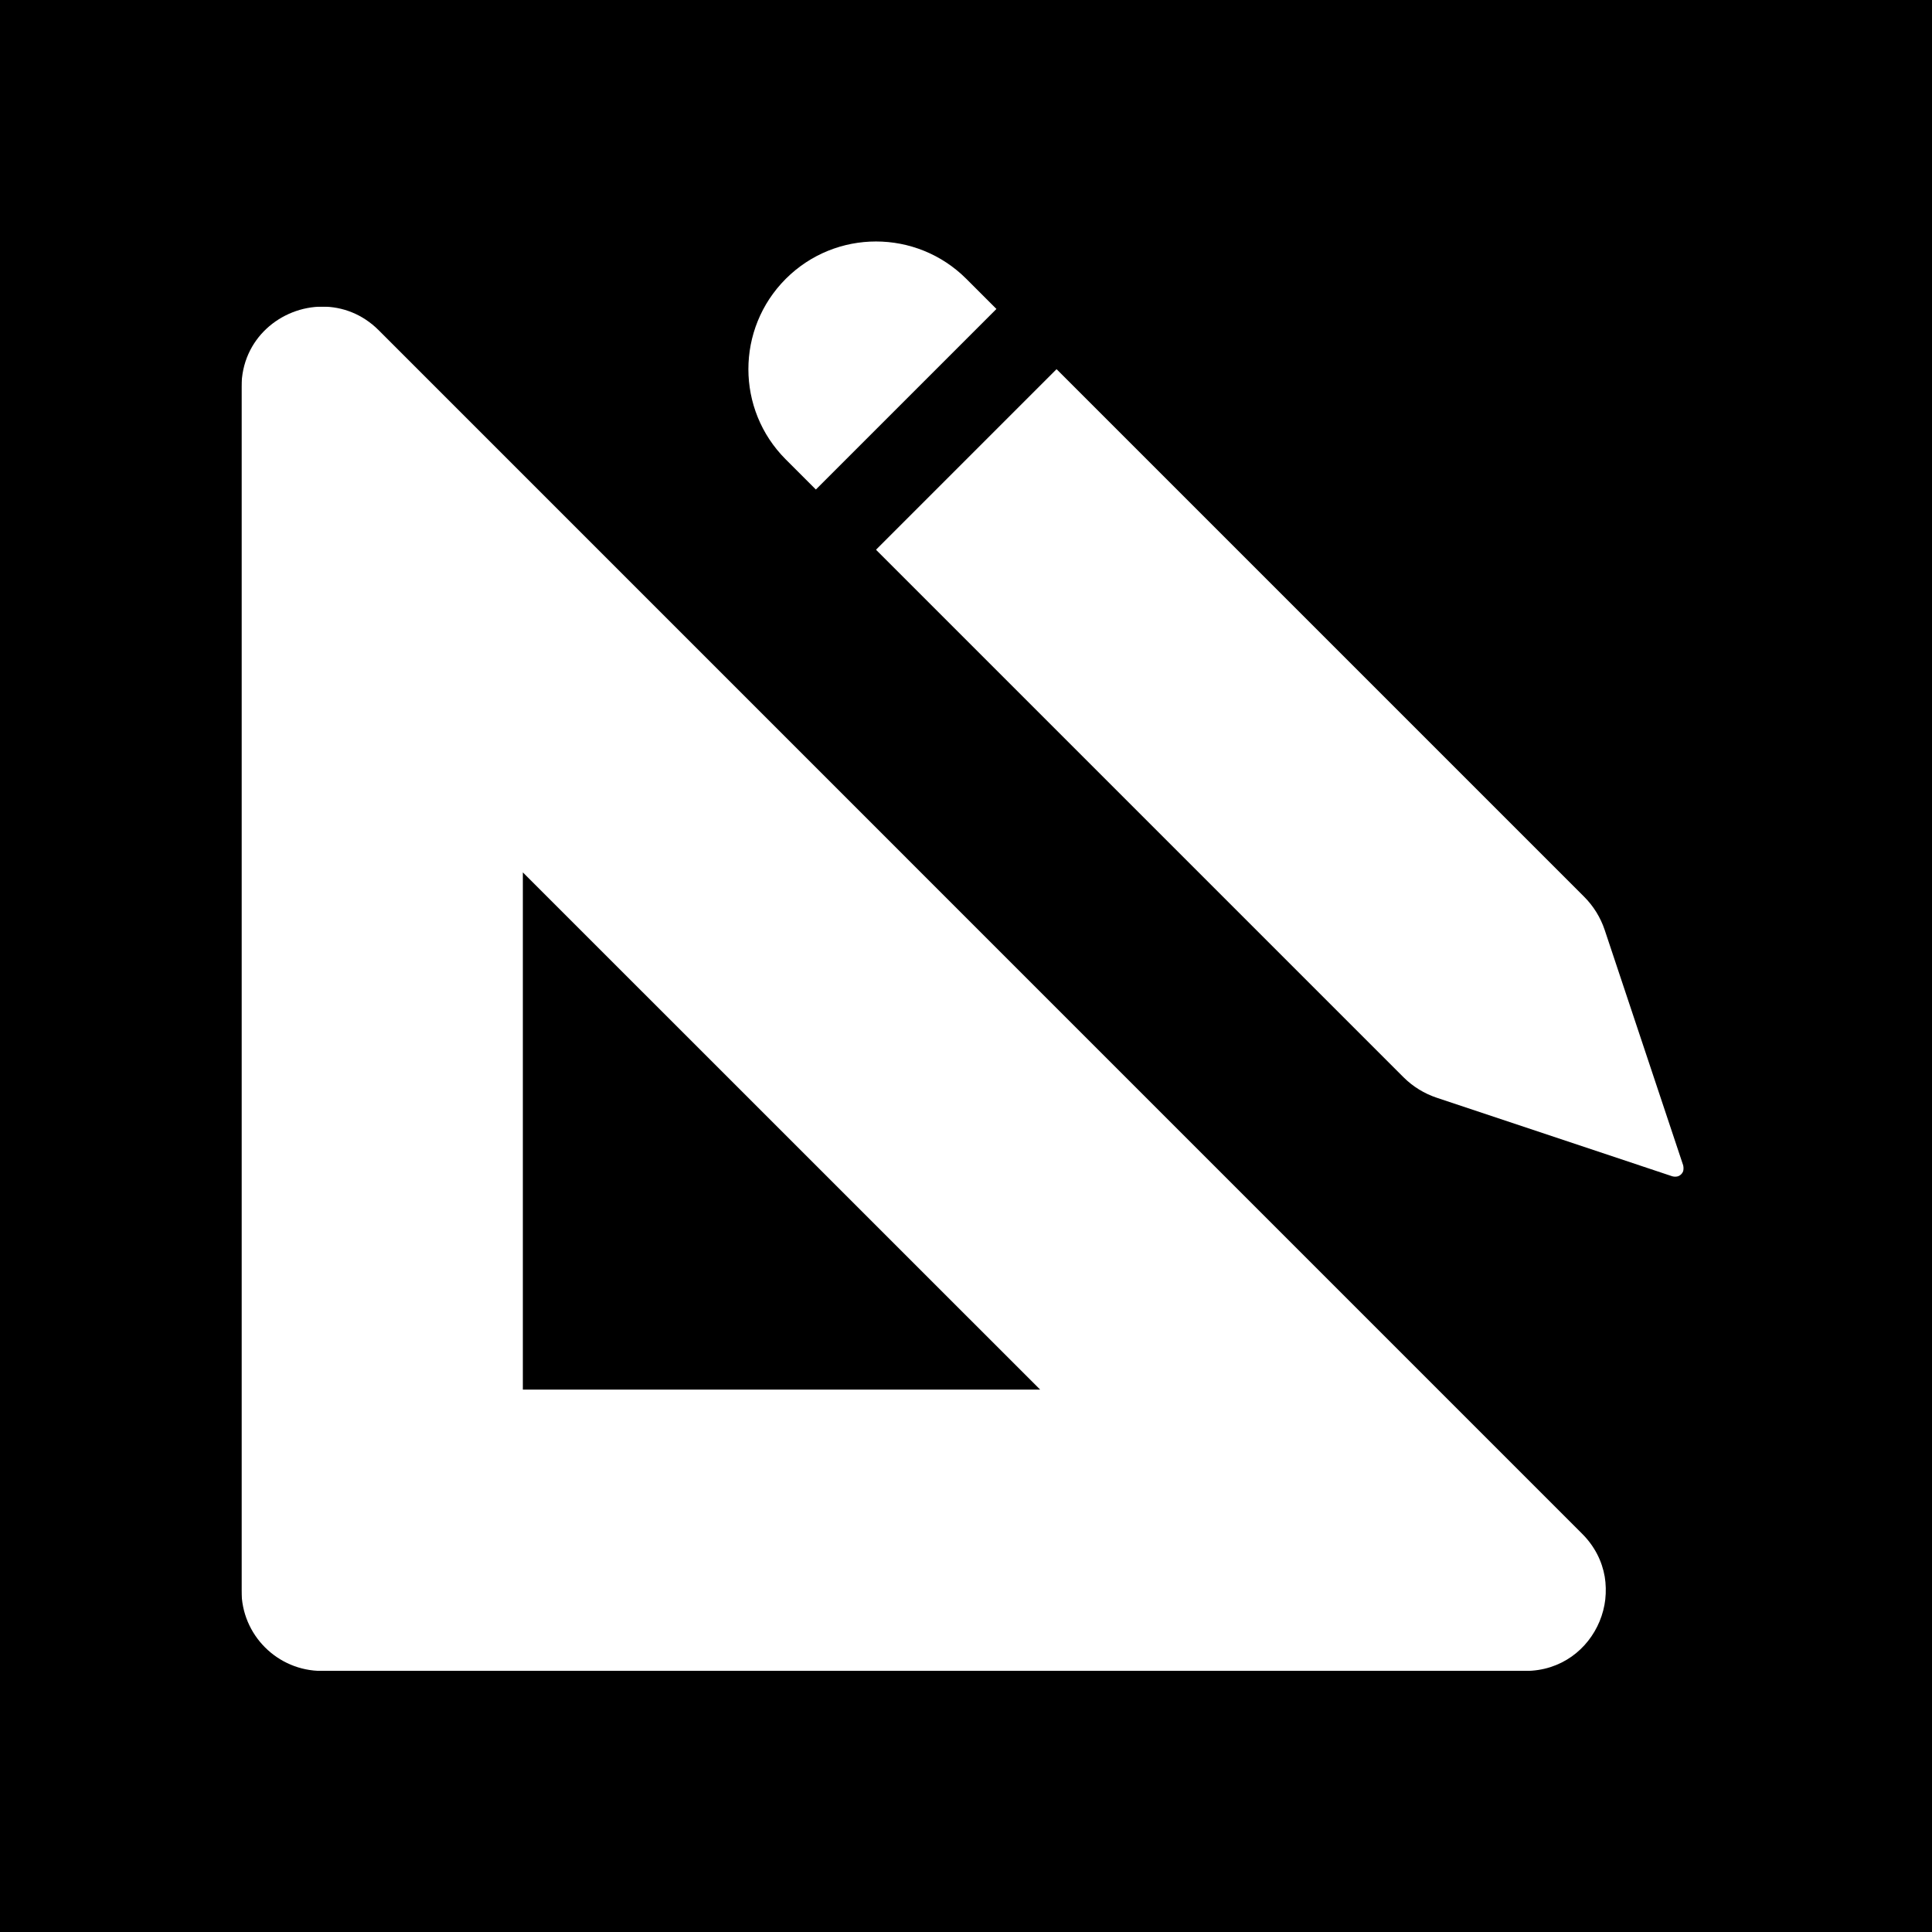
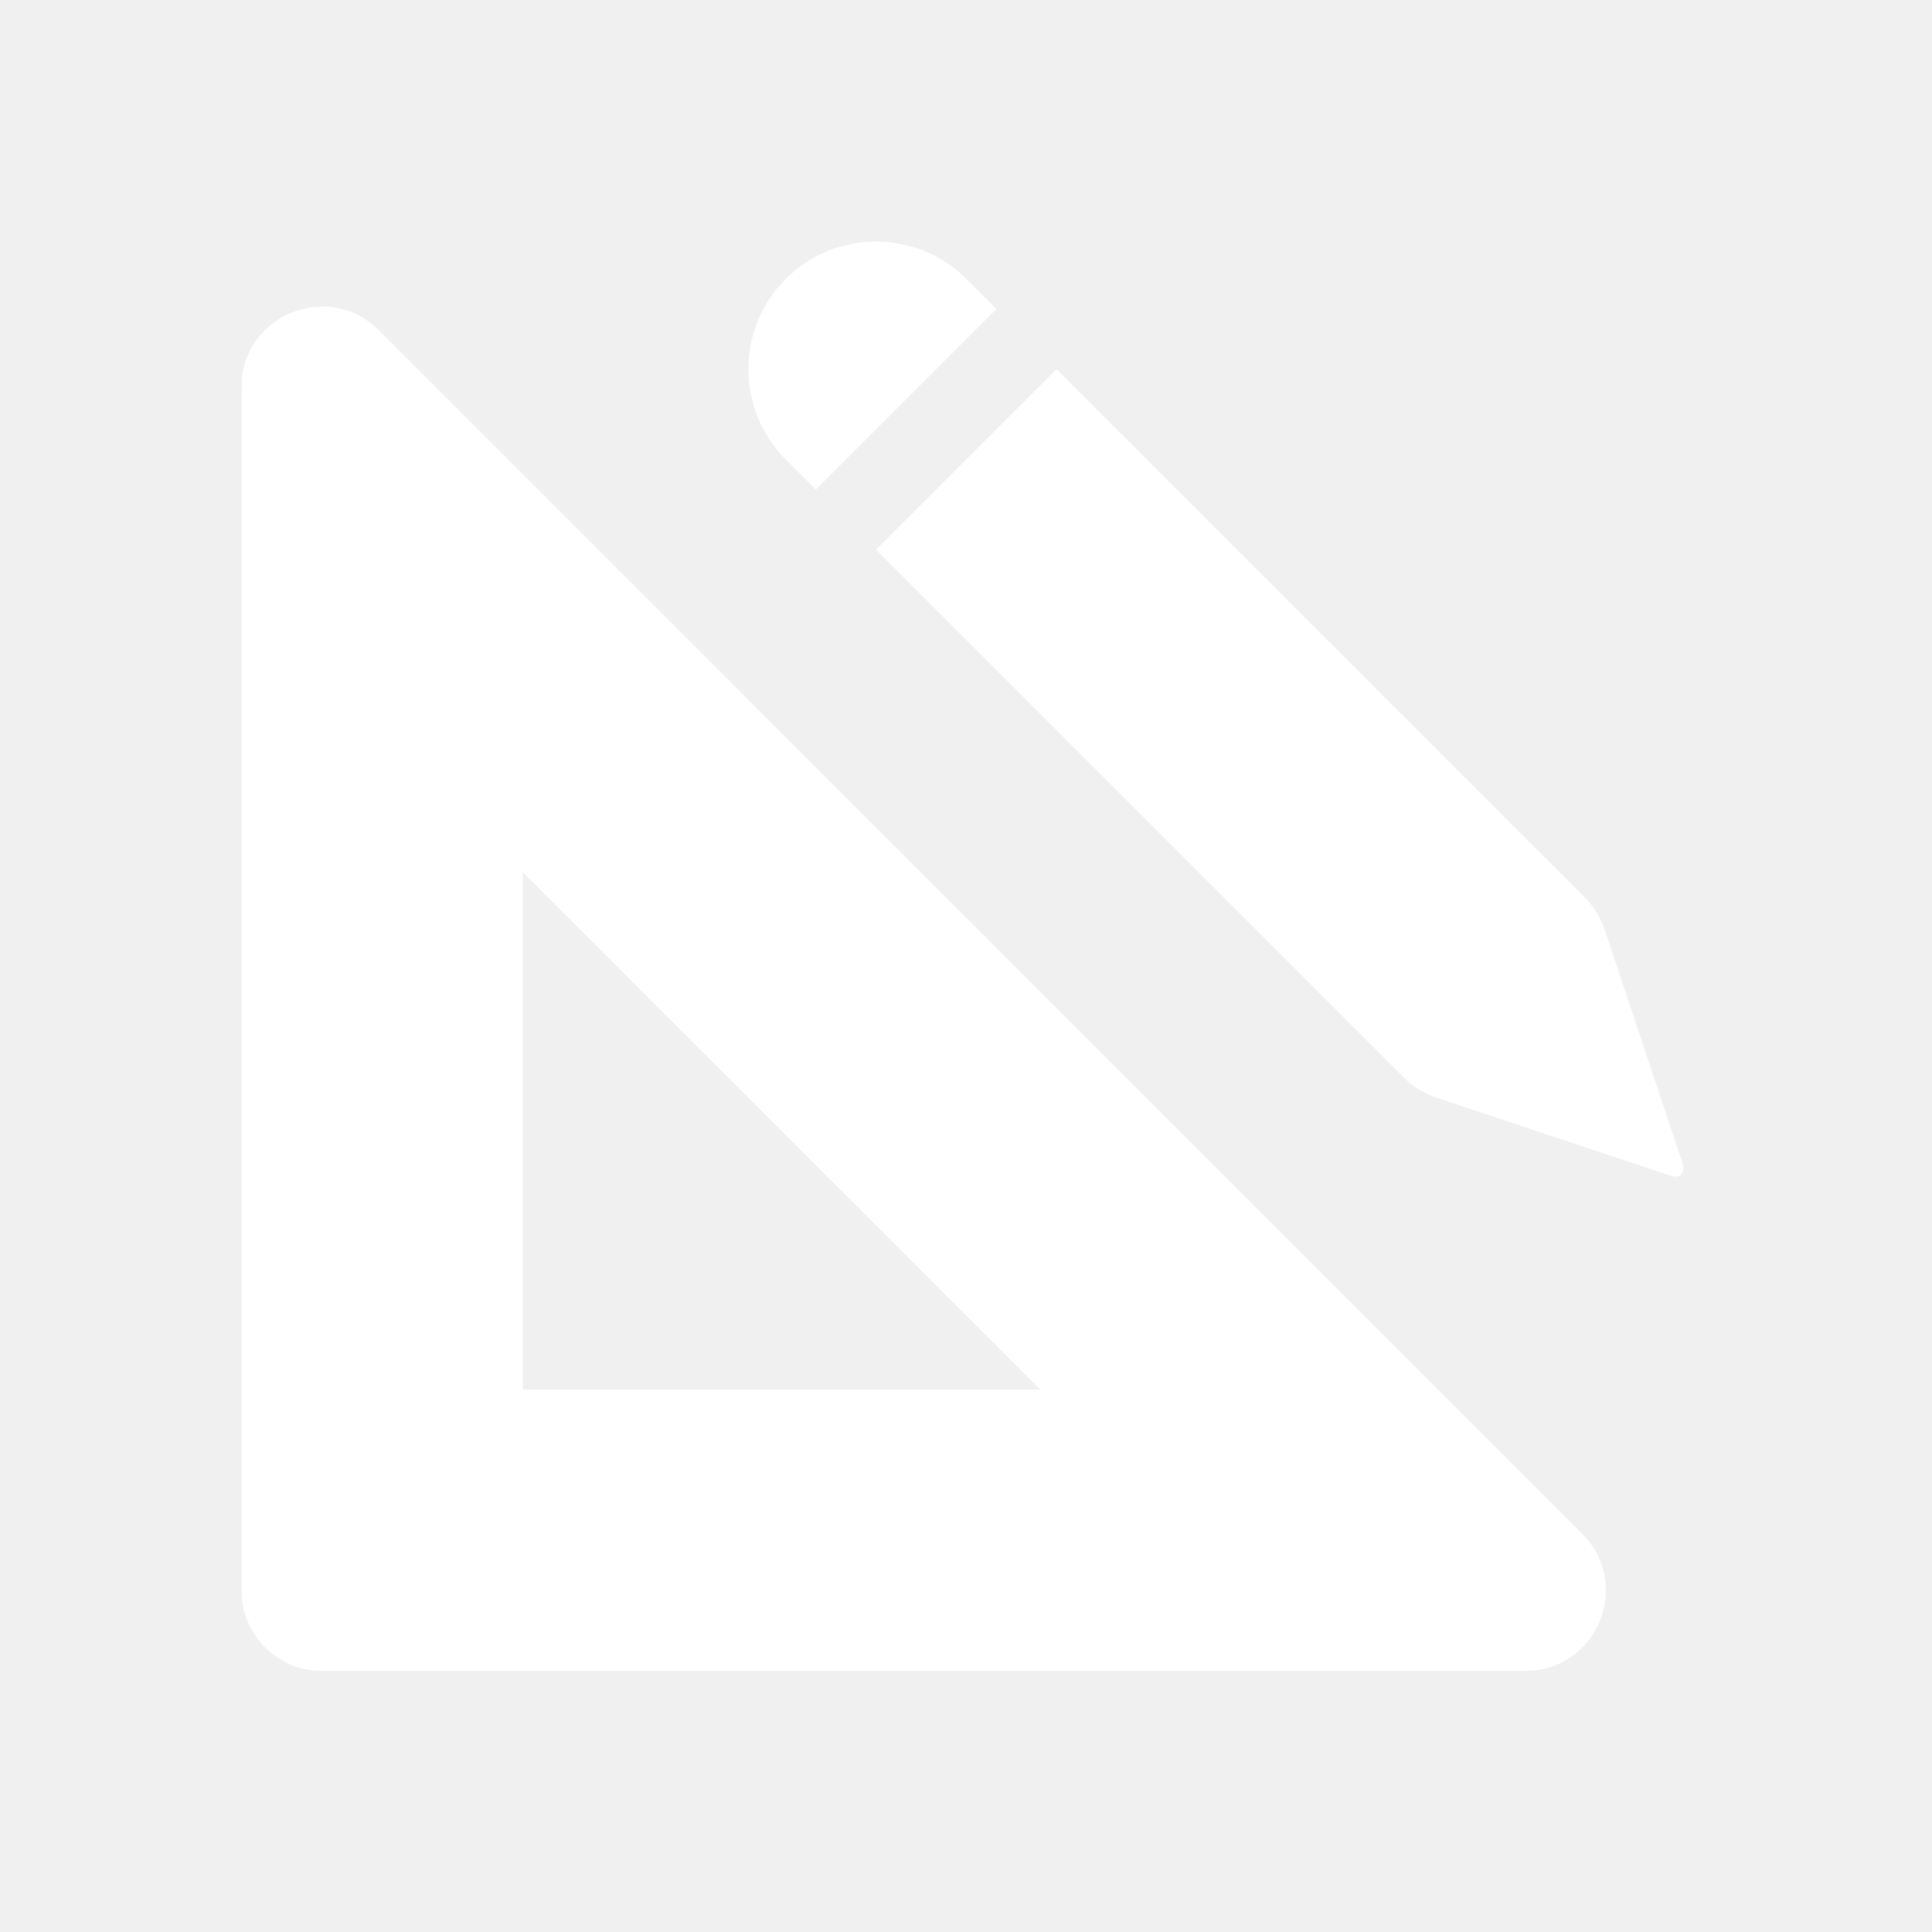
- <svg xmlns="http://www.w3.org/2000/svg" width="24" height="24" viewBox="0 0 24 24" fill="none">
-   <rect width="24" height="24" fill="black" />
-   <mask id="mask0" mask-type="alpha" maskUnits="userSpaceOnUse" x="3" y="3" width="17" height="18">
-     <path fill-rule="evenodd" clip-rule="evenodd" d="M3 3.809H19.948V20.757H3V3.809Z" fill="white" />
-   </mask>
-   <g mask="url(#mask0)">
-     <path fill-rule="evenodd" clip-rule="evenodd" d="M4.006 3.809C3.493 3.809 3 4.207 3 4.809V19.759C3 20.31 3.447 20.757 3.999 20.757H18.948C19.838 20.757 20.283 19.682 19.654 19.053L4.705 4.103C4.502 3.9 4.252 3.809 4.006 3.809ZM6.495 10.837L12.921 17.262H6.495V10.837Z" fill="white" />
+ <svg xmlns="http://www.w3.org/2000/svg" xmlns:xlink="http://www.w3.org/1999/xlink" width="24px" height="24px" viewBox="0 0 24 24" version="1.1">
+   <defs>
+     <polygon id="path-1" points="0 0.051 16.948 0.051 16.948 17 0 17" />
+     <polygon id="path-3" points="0.882 0.829 10.915 0.829 10.915 10.862 0.882 10.862" />
+   </defs>
+   <g id="dtpr_icons-/-purpose-/-ic_white-/-planning" stroke="none" stroke-width="1" fill="none" fill-rule="evenodd">
+     <rect id="Container" x="0" y="0" width="24" height="24" />
+     <g id="Group-9" transform="translate(3, 3)">
+       <g id="Group-3" transform="translate(0, 0.7572)">
+         <mask id="mask-2" fill="white">
+           <use xlink:href="#path-1" />
+         </mask>
+         <g id="Clip-2" />
+         <path d="M1.006,0.051 C0.493,0.051 -0,0.45 -0,1.052 L-0,16.002 C-0,16.552 0.447,17 0.999,17 L15.948,17 C16.838,17 17.283,15.925 16.654,15.296 L1.705,0.345 C1.502,0.142 1.252,0.051 1.006,0.051 M3.495,7.08 L9.921,13.505 L3.495,13.505 L3.495,7.08" id="Fill-1" fill="#FFFFFF" mask="url(#mask-2)" />
+       </g>
+       <g id="Group-6" transform="translate(7, 0.7572)">
+         <mask id="mask-4" fill="white">
+           <use xlink:href="#path-3" />
+         </mask>
+         <g id="Clip-5" />
+         <path d="M9.934,7.795 L10.91,10.722 C10.937,10.805 10.859,10.883 10.776,10.856 L7.849,9.88 C7.693,9.828 7.551,9.741 7.435,9.625 L0.882,3.072 L3.125,0.829 L9.678,7.382 C9.794,7.498 9.882,7.639 9.934,7.795" id="Fill-4" fill="#FFFFFF" mask="url(#mask-4)" />
+       </g>
+       <path d="M6.761,0.465 L6.761,0.465 C6.142,1.085 6.142,2.088 6.761,2.708 L7.135,3.082 L9.378,0.839 L9.004,0.465 C8.384,-0.154 7.38,-0.154 6.761,0.465" id="Fill-7" fill="#FFFFFF" />
+     </g>
  </g>
-   <mask id="mask1" mask-type="alpha" maskUnits="userSpaceOnUse" x="10" y="4" width="11" height="11">
-     <path fill-rule="evenodd" clip-rule="evenodd" d="M10.882 4.586H20.915V14.619H10.882V4.586Z" fill="white" />
-   </mask>
-   <g mask="url(#mask1)">
-     <path fill-rule="evenodd" clip-rule="evenodd" d="M19.934 11.552L20.91 14.479C20.937 14.562 20.859 14.64 20.776 14.613L17.849 13.637C17.693 13.585 17.551 13.498 17.435 13.382L10.882 6.829L13.125 4.586L19.678 11.139C19.794 11.255 19.882 11.396 19.934 11.552Z" fill="white" />
-   </g>
-   <path fill-rule="evenodd" clip-rule="evenodd" d="M9.761 3.464C9.142 4.084 9.142 5.088 9.761 5.707L10.135 6.081L12.378 3.838L12.004 3.464C11.384 2.845 10.38 2.845 9.761 3.464Z" fill="white" />
</svg>
